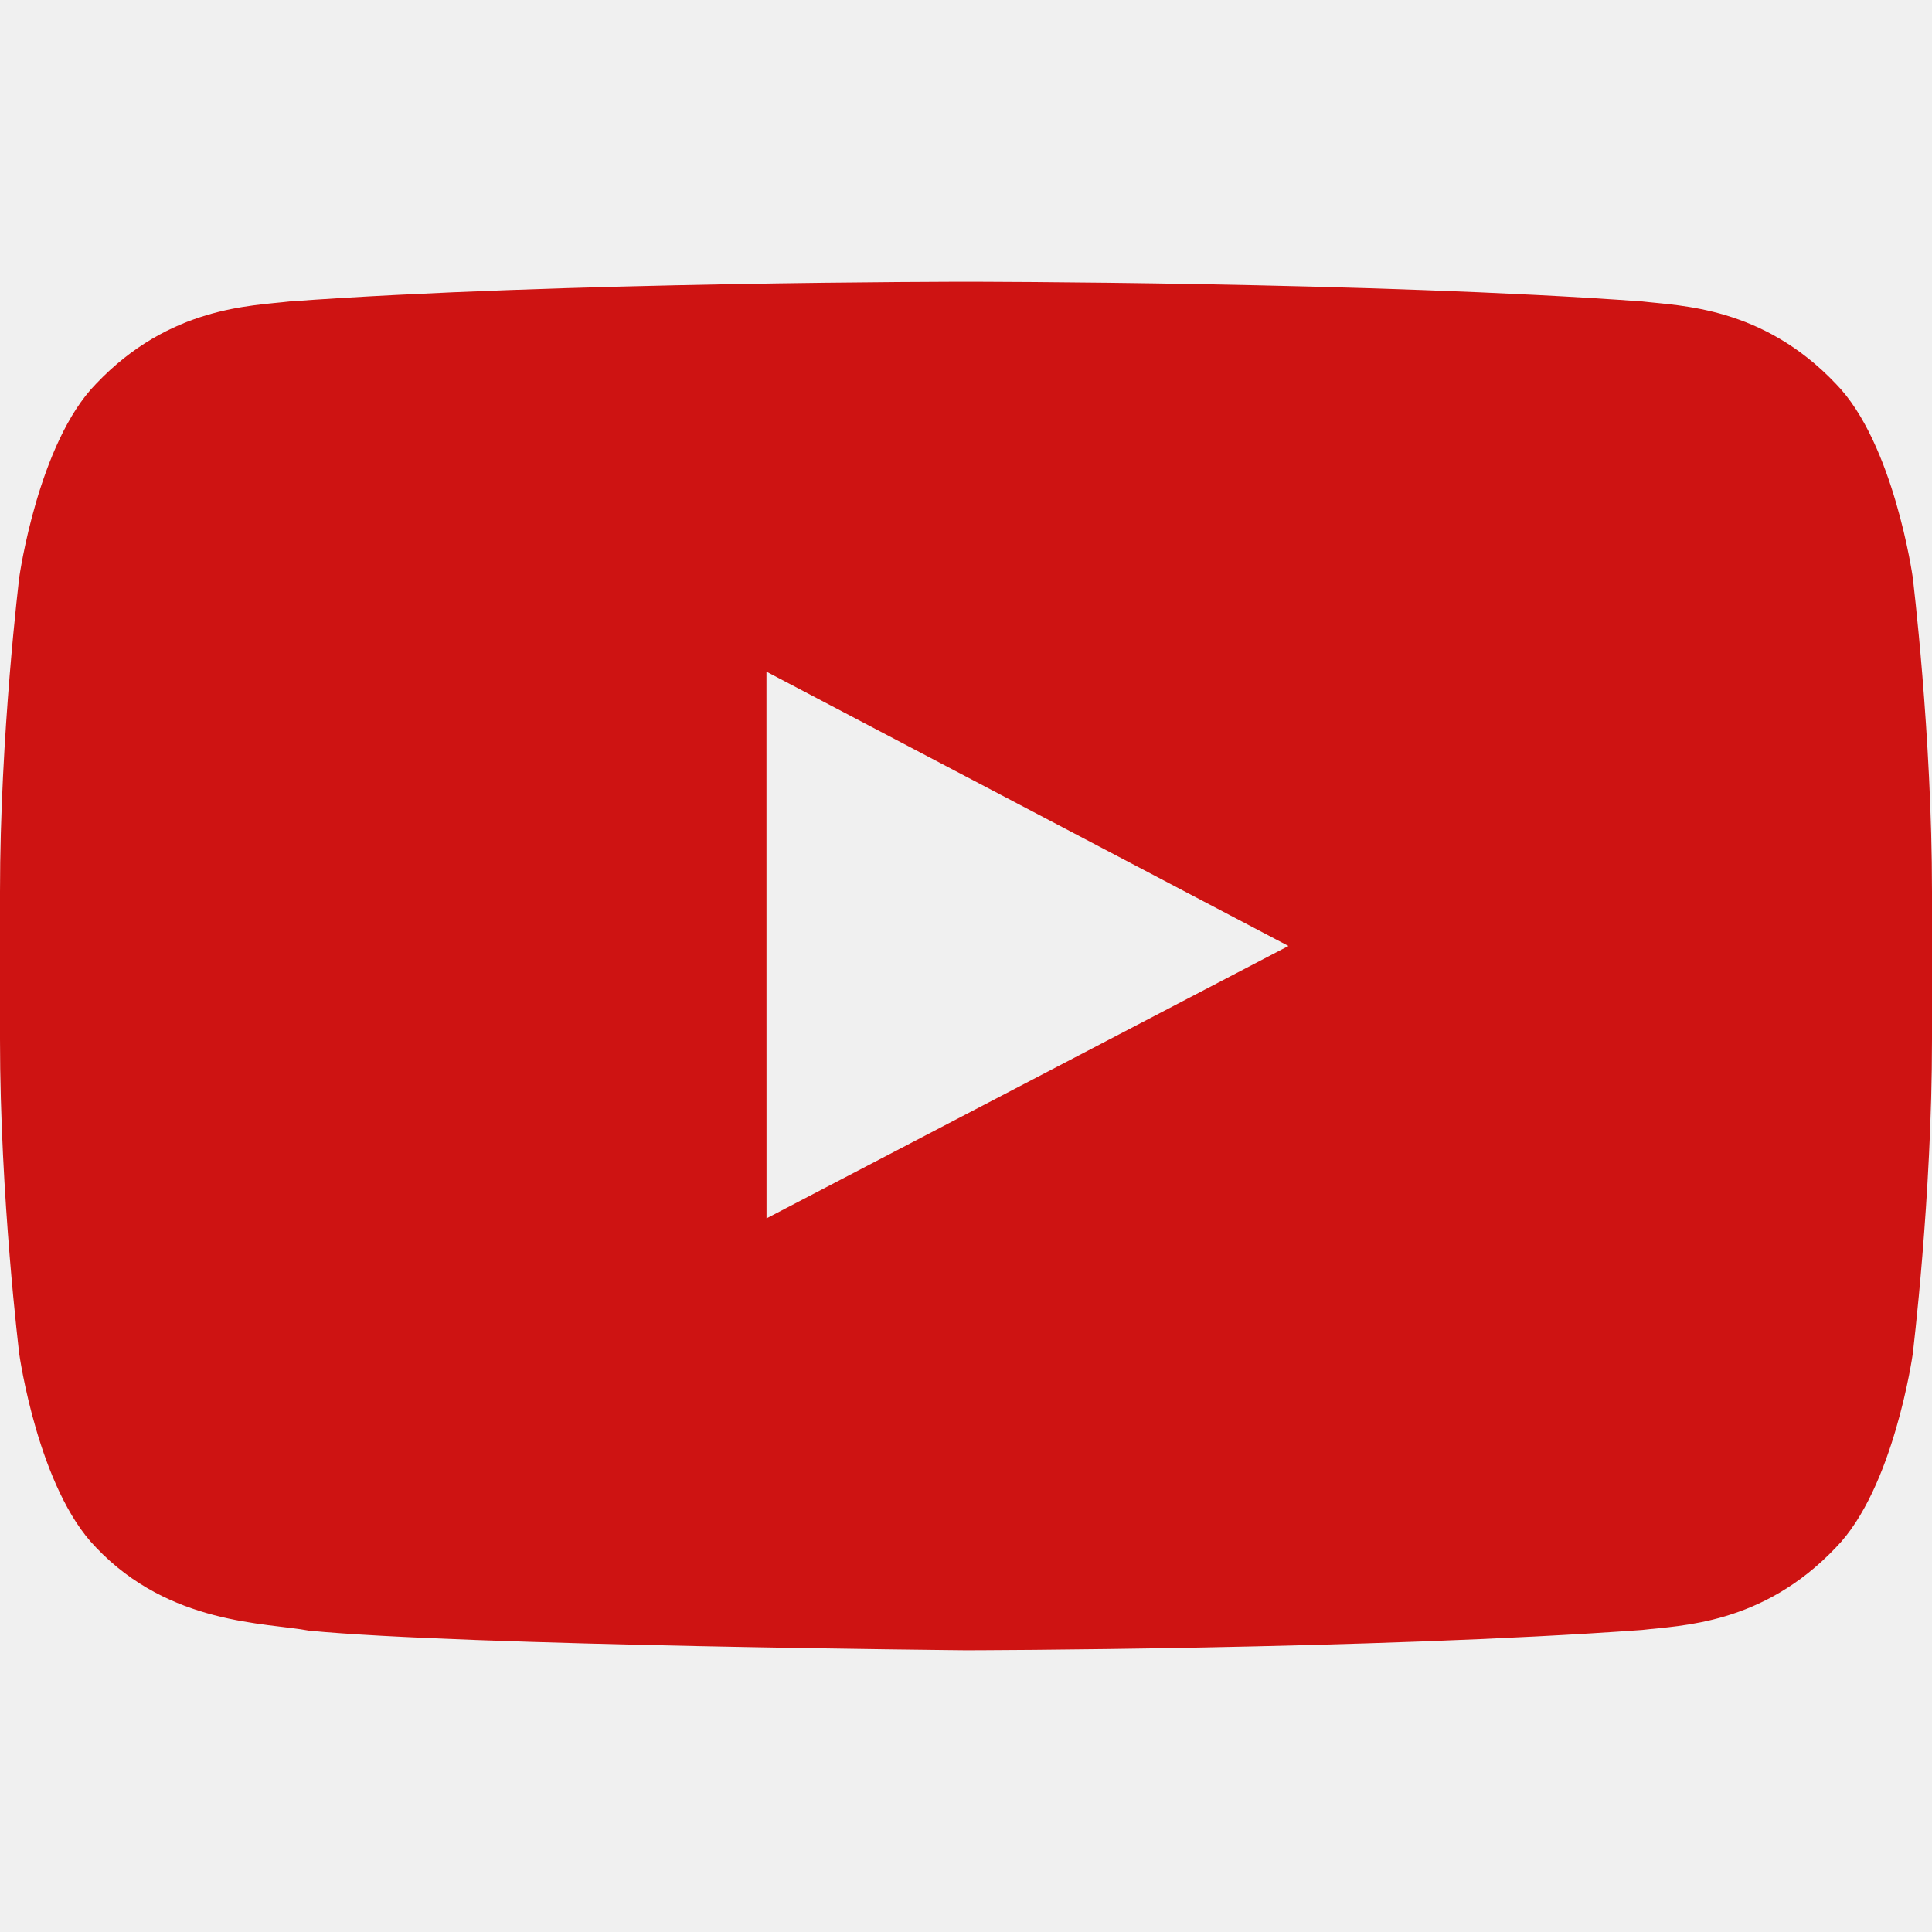
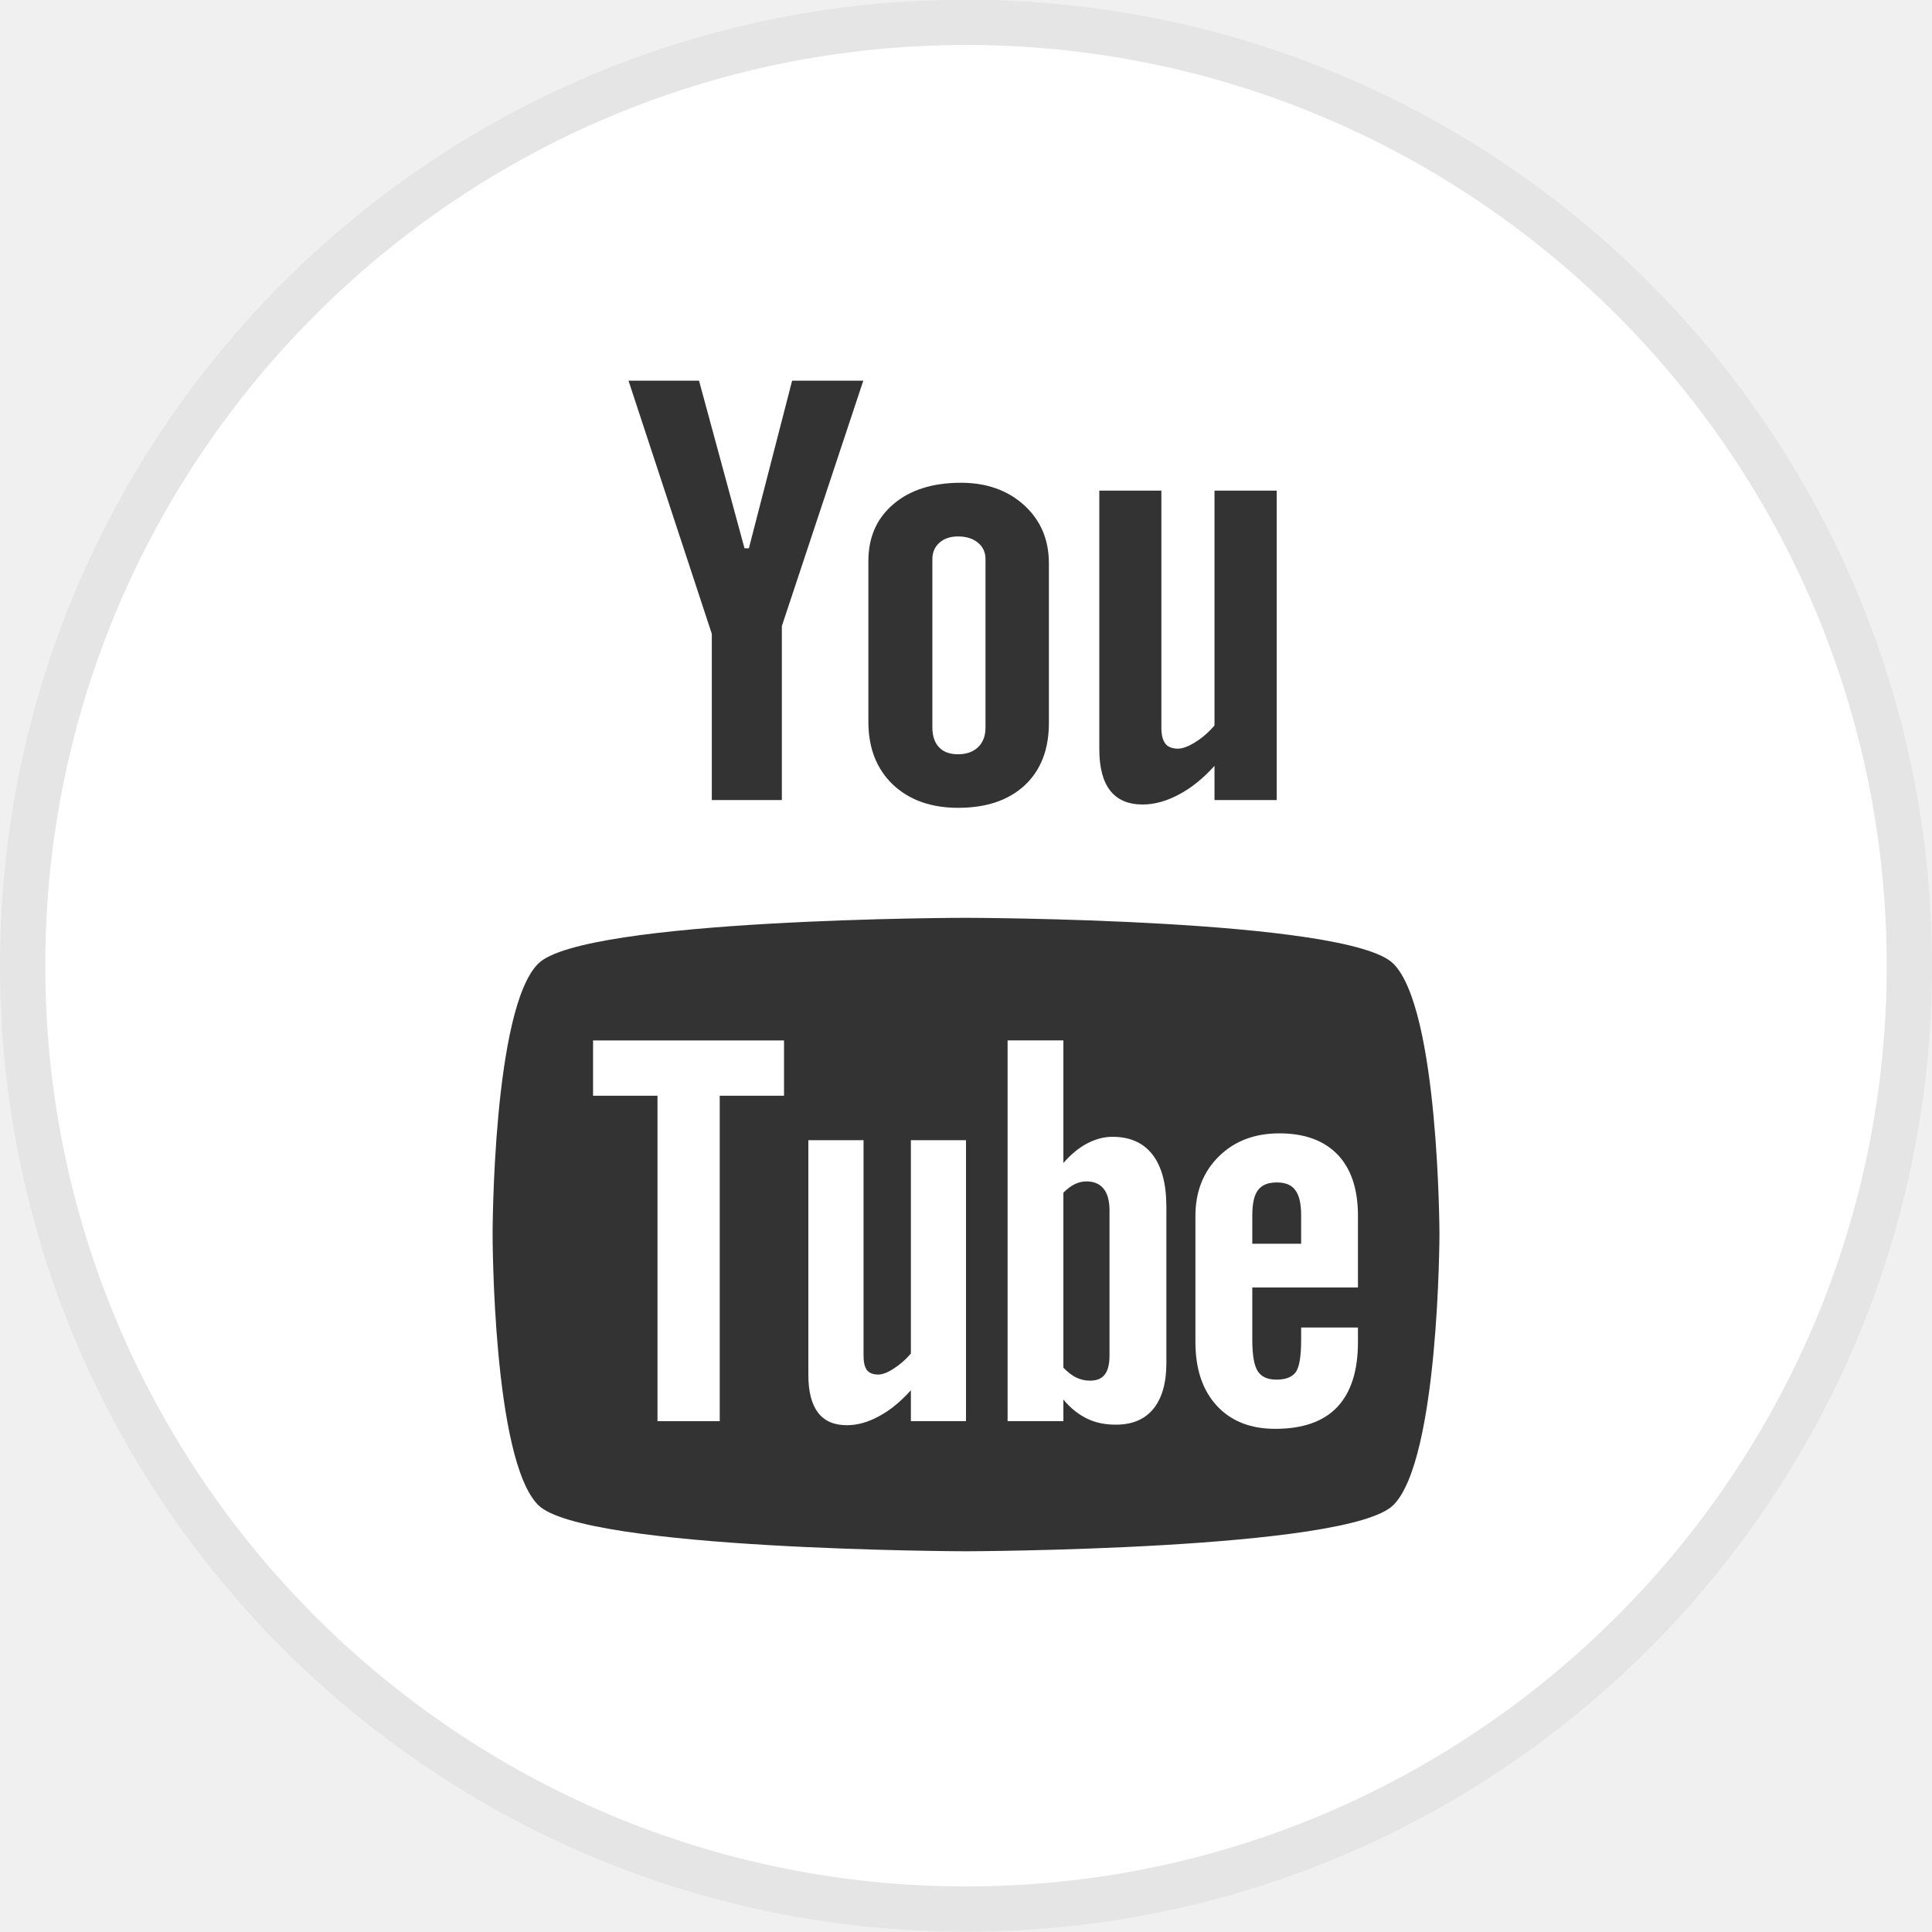
- <svg xmlns="http://www.w3.org/2000/svg" enable-background="new 0 0 128 128" id="Social_Icons" version="1.1" viewBox="0 0 128 128" xml:space="preserve">
-   <g id="_x34__stroke">
-     <g id="Youtube_1_">
-       <rect clip-rule="evenodd" fill="none" fill-rule="evenodd" height="128" width="128" />
-       <path clip-rule="evenodd" d="M126.72,38.224c0,0-1.252-8.883-5.088-12.794    c-4.868-5.136-10.324-5.16-12.824-5.458c-17.912-1.305-44.78-1.305-44.78-1.305h-0.056c0,0-26.868,0-44.78,1.305    c-2.504,0.298-7.956,0.322-12.828,5.458C2.528,29.342,1.28,38.224,1.28,38.224S0,48.658,0,59.087v9.781    c0,10.433,1.28,20.863,1.28,20.863s1.248,8.883,5.084,12.794c4.872,5.136,11.268,4.975,14.116,5.511    c10.24,0.991,43.52,1.297,43.52,1.297s26.896-0.04,44.808-1.345c2.5-0.302,7.956-0.326,12.824-5.462    c3.836-3.912,5.088-12.794,5.088-12.794S128,79.302,128,68.868v-9.781C128,48.658,126.72,38.224,126.72,38.224z M50.784,80.72    L50.78,44.501l34.584,18.172L50.784,80.72z" fill="#CE1312" fill-rule="evenodd" id="Youtube" />
+ <svg xmlns="http://www.w3.org/2000/svg" enable-background="new 0 0 32 32" version="1.1" viewBox="0 0 32 32" xml:space="preserve">
+   <g id="Flat_copy">
+     <g>
+       <g>
+         <path d="M16,31.62c-8.616,0-15.625-7.01-15.625-15.625S7.384,0.37,16,0.37c8.615,0,15.625,7.01,15.625,15.625     S24.615,31.62,16,31.62z" fill="#FFFFFF" />
+         <path d="M16,0.745c8.409,0,15.25,6.841,15.25,15.25S24.409,31.245,16,31.245S0.75,24.404,0.75,15.995     S7.591,0.745,16,0.745 M16-0.005c-8.837,0-16,7.163-16,16c0,8.836,7.163,16,16,16s16-7.164,16-16C32,7.158,24.837-0.005,16-0.005     L16-0.005z" fill="#E5E5E5" />
+       </g>
    </g>
+     <g>
+       <path d="M21.15,19.585c-0.146,0-0.25,0.041-0.314,0.128c-0.063,0.082-0.094,0.222-0.094,0.417v0.47h0.809v-0.47    c0-0.195-0.033-0.335-0.097-0.417C21.392,19.626,21.289,19.585,21.15,19.585z" fill="#333333" />
+       <path d="M17.996,19.568c-0.066,0-0.13,0.014-0.194,0.045c-0.063,0.03-0.126,0.078-0.189,0.142v2.899    c0.074,0.074,0.147,0.132,0.217,0.164c0.07,0.033,0.143,0.05,0.221,0.05c0.112,0,0.194-0.032,0.246-0.099    c0.052-0.065,0.08-0.17,0.08-0.32v-2.402c0-0.157-0.033-0.277-0.097-0.357C18.215,19.608,18.119,19.568,17.996,19.568z" fill="#333333" />
+       <path d="M23.079,15.962c-0.752-0.75-7.082-0.76-7.082-0.76c0-0.001-6.33,0.009-7.083,0.759    c-0.753,0.752-0.755,4.462-0.755,4.483c0,0.028,0.002,3.732,0.755,4.484c0.753,0.75,7.083,0.766,7.083,0.766    s6.331-0.016,7.082-0.766c0.756-0.754,0.763-4.484,0.763-4.484C23.842,20.424,23.833,16.714,23.079,15.962z M12.987,18.149h-1.066    v5.39h-1.031v-5.39H9.823v-0.916h3.163V18.149z M16,23.538h-0.913v-0.511c-0.17,0.189-0.345,0.333-0.529,0.431    c-0.183,0.1-0.36,0.148-0.531,0.148c-0.212,0-0.369-0.068-0.478-0.208c-0.105-0.139-0.16-0.345-0.16-0.623v-3.89h0.914v3.568    c0,0.111,0.019,0.19,0.056,0.24c0.04,0.05,0.103,0.074,0.188,0.074c0.067,0,0.153-0.032,0.256-0.099    c0.103-0.065,0.197-0.148,0.284-0.249v-3.534H16V23.538z M19.319,22.577c0,0.329-0.072,0.581-0.215,0.757    c-0.142,0.176-0.351,0.263-0.622,0.263c-0.18,0-0.339-0.032-0.478-0.101c-0.14-0.068-0.272-0.171-0.391-0.315v0.357h-0.924v-6.306    h0.924v2.031c0.124-0.142,0.254-0.251,0.392-0.323c0.14-0.074,0.28-0.111,0.422-0.111c0.29,0,0.511,0.099,0.663,0.296    c0.154,0.199,0.229,0.489,0.229,0.87V22.577z M22.491,21.325h-1.749V22.2c0,0.245,0.03,0.415,0.089,0.51    c0.062,0.095,0.164,0.141,0.31,0.141c0.151,0,0.257-0.04,0.318-0.12c0.06-0.08,0.092-0.256,0.092-0.531v-0.212h0.941v0.239    c0,0.477-0.114,0.836-0.344,1.079c-0.228,0.241-0.571,0.36-1.026,0.36c-0.409,0-0.733-0.127-0.968-0.383    c-0.235-0.255-0.354-0.606-0.354-1.055v-2.089c0-0.402,0.131-0.733,0.389-0.986c0.258-0.254,0.591-0.381,1.001-0.381    c0.419,0,0.741,0.118,0.966,0.353c0.225,0.235,0.336,0.573,0.336,1.014V21.325z" fill="#333333" />
+     </g>
+     <path d="M21.146,13.251h-1.03v-0.566c-0.188,0.208-0.386,0.368-0.592,0.476c-0.205,0.109-0.404,0.164-0.597,0.164   c-0.24,0-0.418-0.077-0.538-0.229c-0.12-0.153-0.181-0.381-0.181-0.687V8.126h1.028v3.929c0,0.121,0.024,0.209,0.067,0.263   c0.042,0.055,0.113,0.082,0.209,0.082c0.075,0,0.171-0.036,0.287-0.108c0.115-0.072,0.222-0.164,0.317-0.276v-3.89h1.03   L21.146,13.251L21.146,13.251z" fill="#333333" />
+     <path d="M16.965,8.369c-0.273-0.248-0.623-0.373-1.049-0.373c-0.467,0-0.841,0.118-1.117,0.353   c-0.278,0.235-0.417,0.551-0.416,0.949v2.656c0,0.436,0.136,0.782,0.405,1.04c0.271,0.257,0.632,0.386,1.082,0.386   c0.469,0,0.835-0.125,1.104-0.374c0.266-0.25,0.399-0.593,0.399-1.031V9.327C17.372,8.937,17.236,8.617,16.965,8.369z    M16.323,12.052c0,0.136-0.041,0.244-0.123,0.324c-0.083,0.078-0.193,0.117-0.332,0.117c-0.137,0-0.242-0.038-0.314-0.115   c-0.073-0.078-0.111-0.186-0.111-0.326V9.26c0-0.112,0.04-0.203,0.118-0.272c0.079-0.069,0.181-0.103,0.307-0.103   c0.135,0,0.245,0.034,0.329,0.103c0.084,0.069,0.126,0.16,0.126,0.272V12.052z" fill="#333333" />
+     <polygon fill="#333333" points="11.578,6.305 10.41,6.305 11.79,10.499 11.79,13.251 12.95,13.251 12.95,10.369 14.299,6.305    13.12,6.305 12.404,9.081 12.331,9.081  " />
  </g>
</svg>
